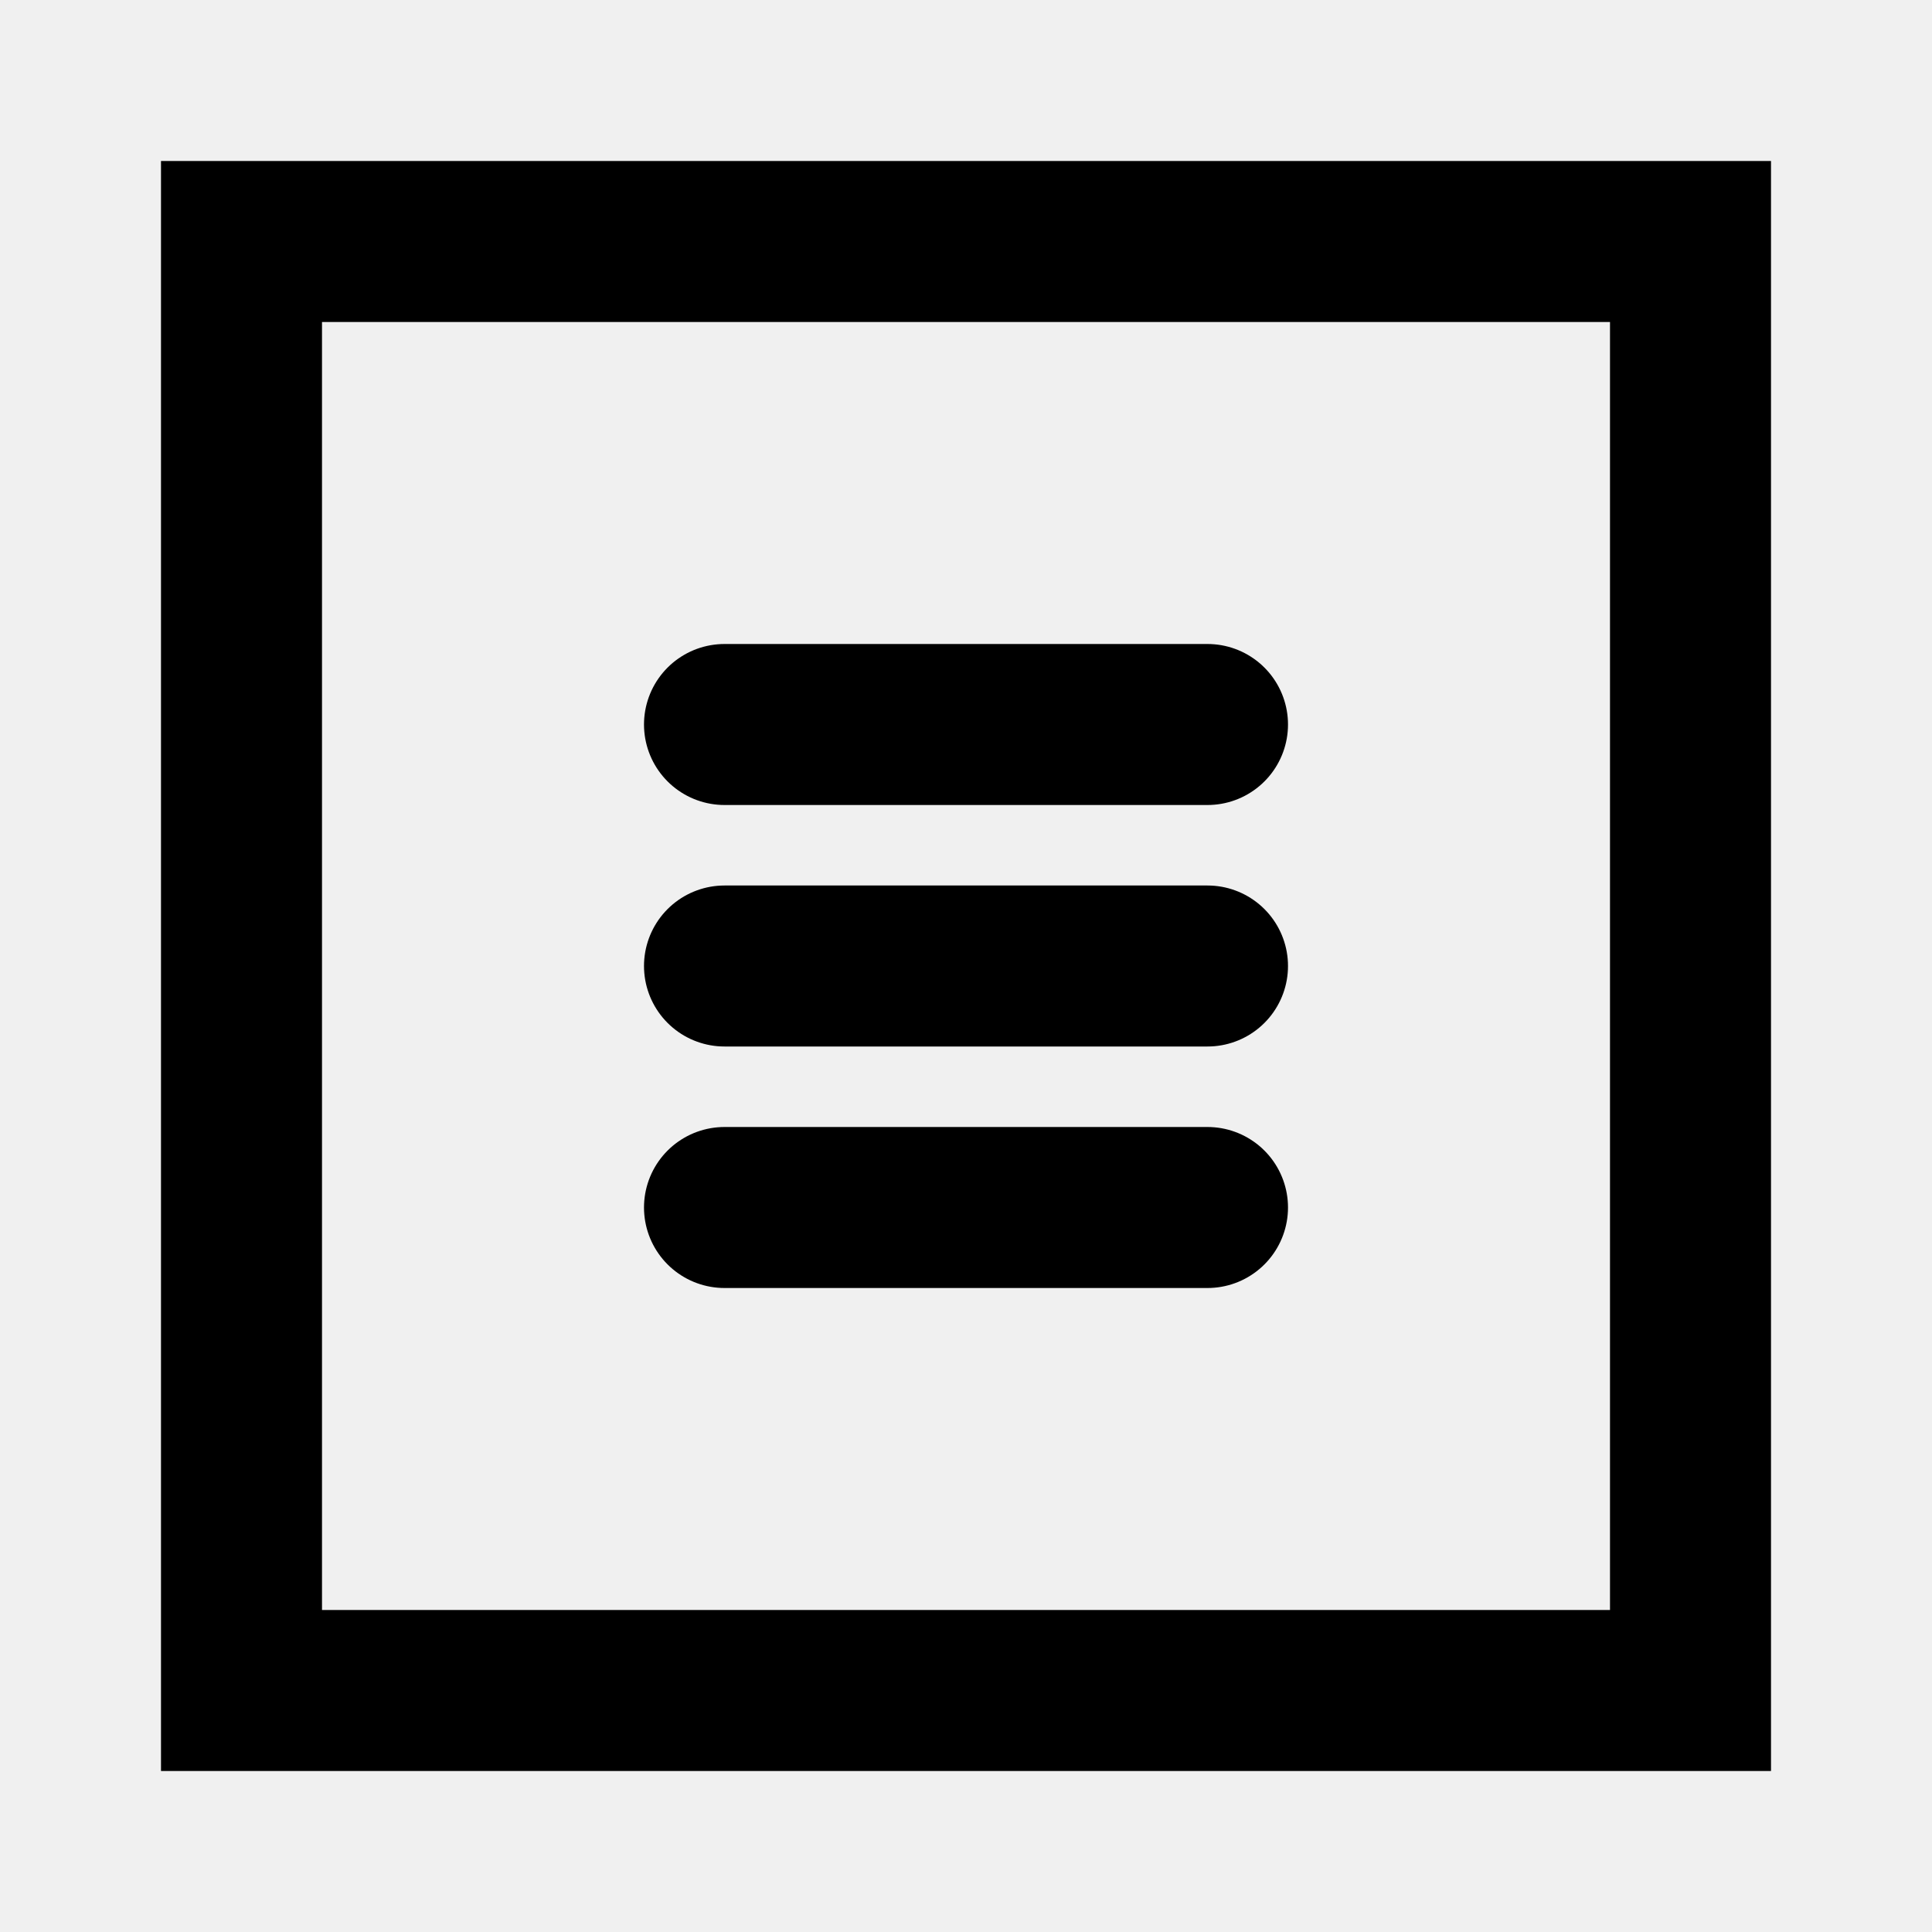
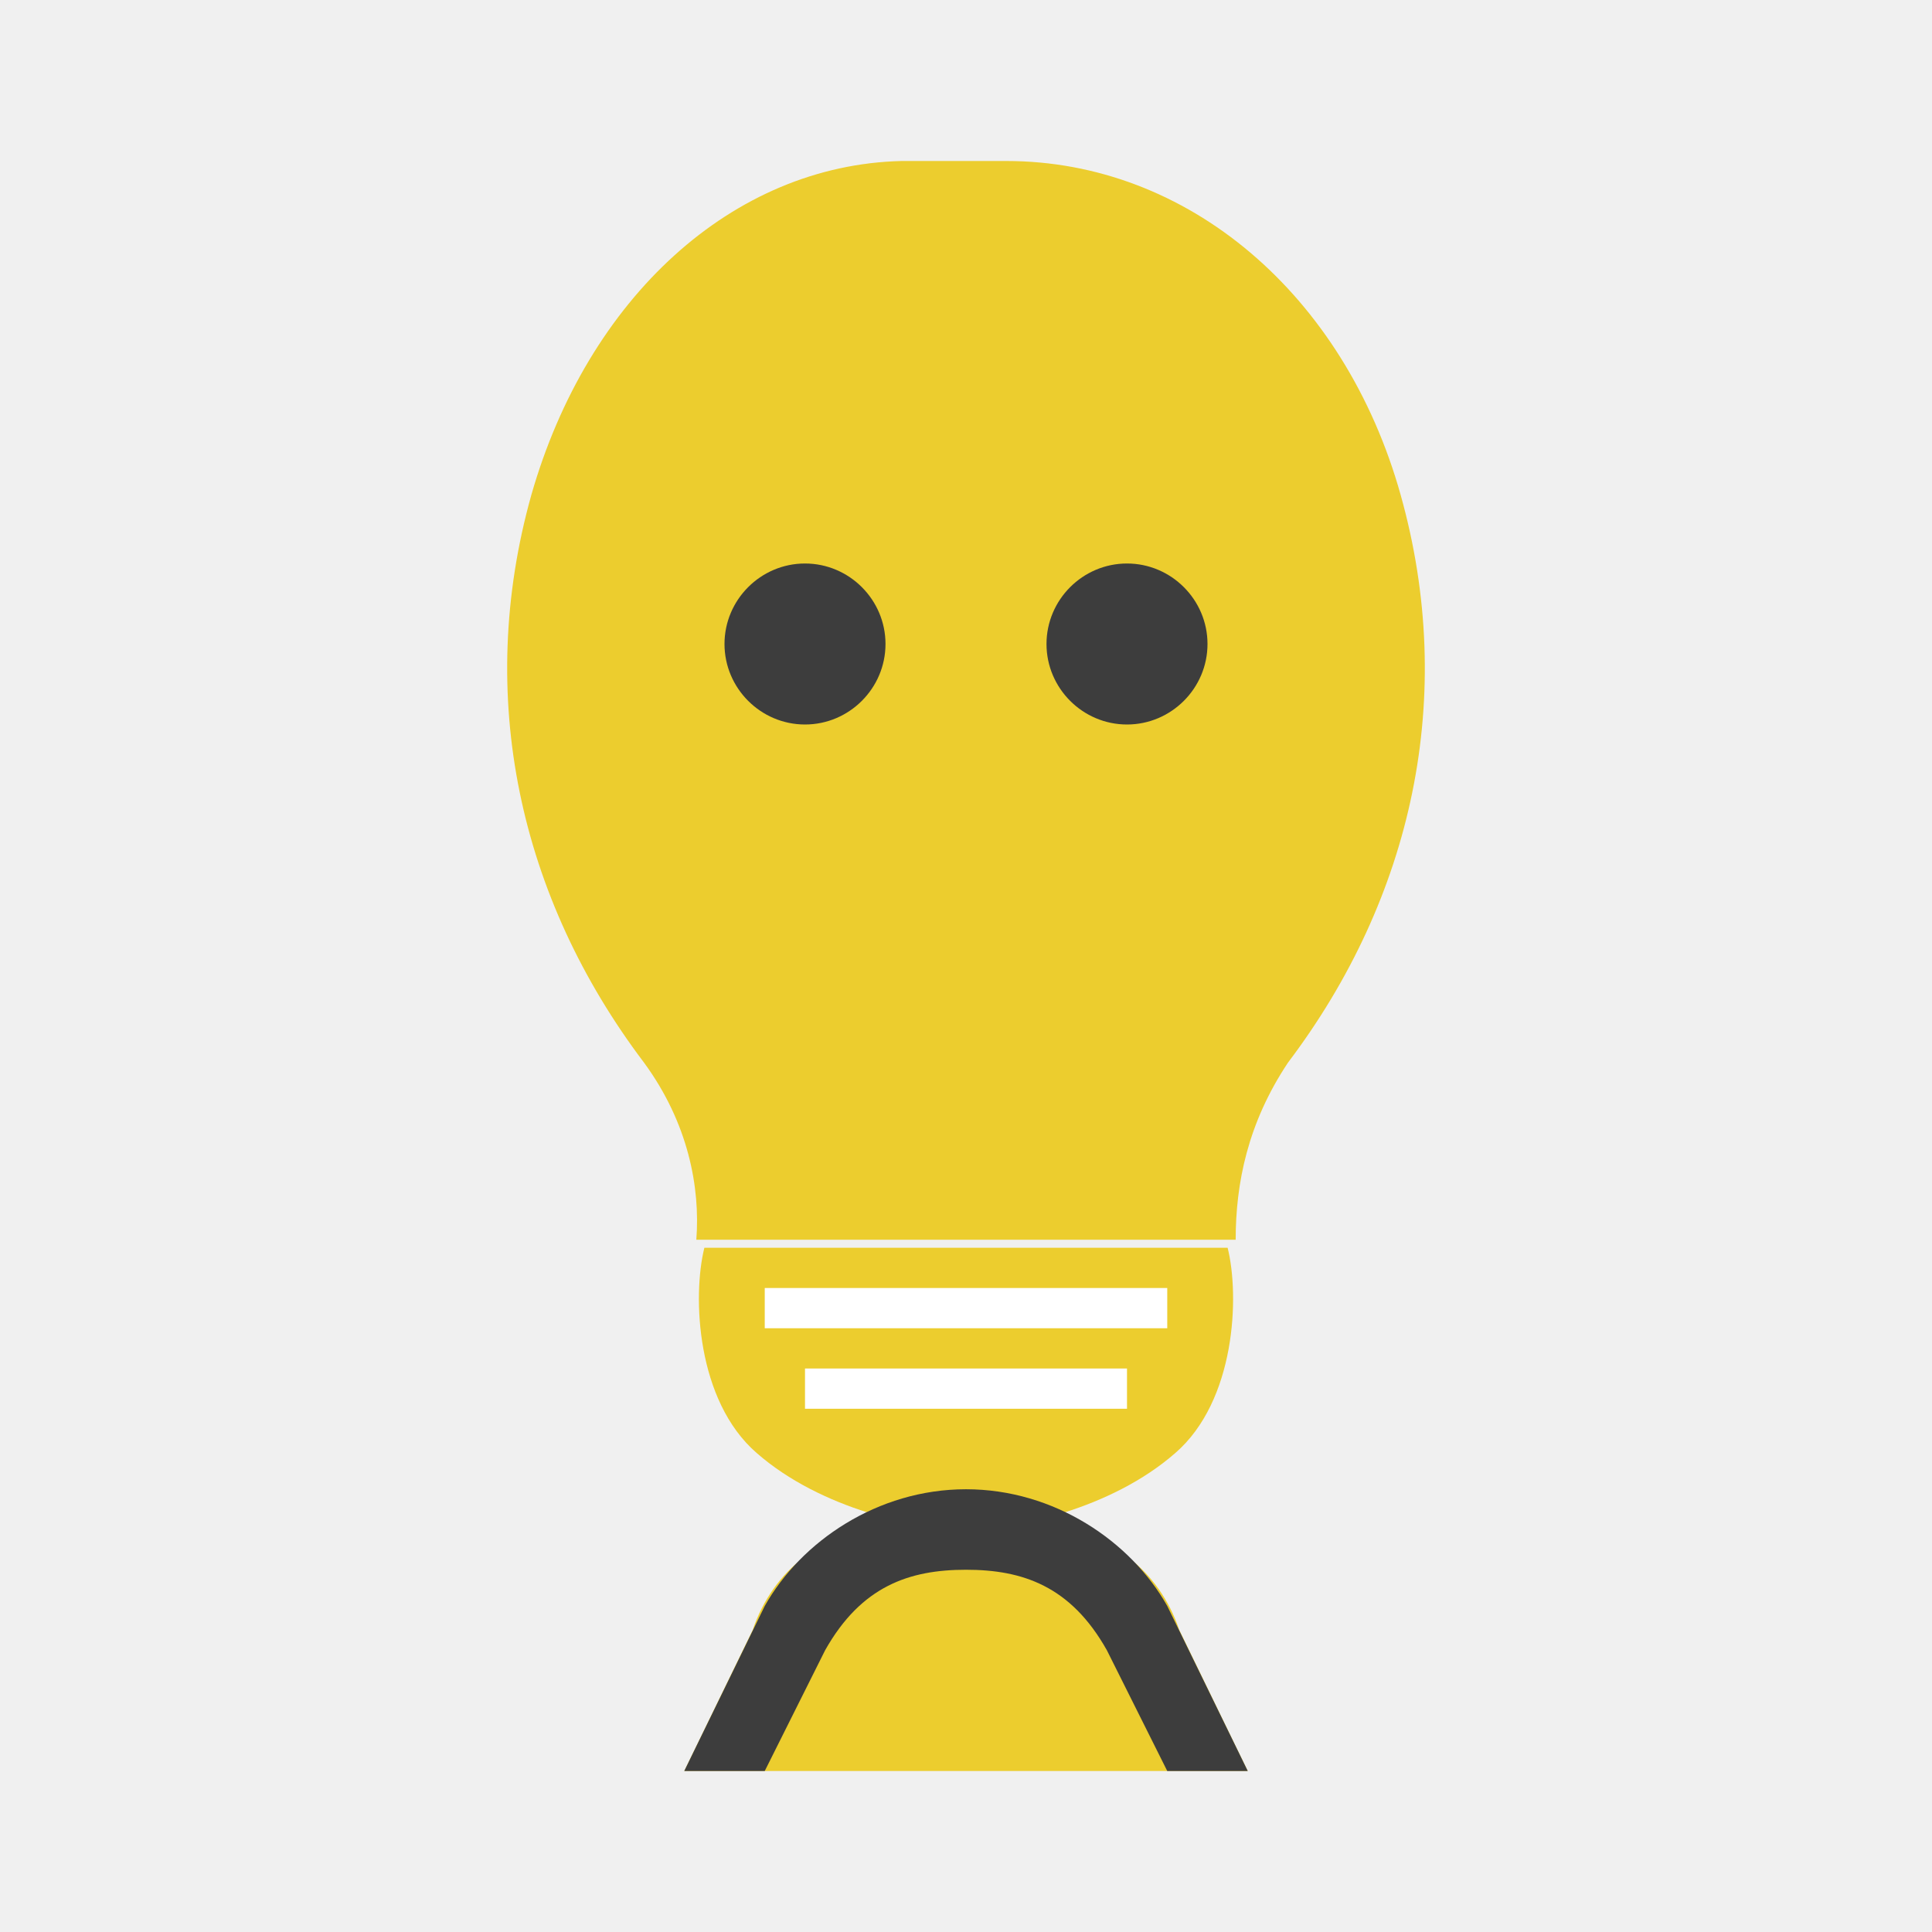
- <svg width="64" height="64" viewBox="0 0 24 24" fill="none" stroke="currentColor" stroke-width="2">
-   <path d="M3 3h18v18H3V3z" />
-   <path d="M9 9h6M9 12h6M9 15h6" stroke-linecap="round" stroke-linejoin="round" />
+ <svg xmlns="http://www.w3.org/2000/svg" viewBox="0 0 48 48">
+   <path fill="#eccd2e" d="M22.4 4c-4.2.1-7.8 3.4-9.2 8.3-1.4 5-.3 10 2.8 14.1 1.1 1.5 1.4 3.1 1.3 4.4h13.4c0-1.4.3-2.9 1.3-4.4 3.1-4.1 4.2-9.1 2.8-14.1C33.4 7.3 29.5 4 25 4h-2.6z" />
+   <path fill="#3d3d3d" d="M18 16c0-1.1.9-2 2-2s2 .9 2 2-.9 2-2 2-2-.9-2-2zm8 0c0-1.1.9-2 2-2s2 .9 2 2-.9 2-2 2-2-.9-2-2z" />
+   <path fill="#eccd2e" d="M17.5 31c-.3 1.2-.2 3.8 1.3 5.1 1.6 1.4 4 1.9 5.2 1.9s3.6-.5 5.2-1.9c1.5-1.3 1.6-3.9 1.3-5.1H17.5z" />
+   <path fill="#fff" d="M19 32h10v1H19zm1 2h8v1h-8z" />
+   <path fill="#eccd2e" d="M22 38c-1.5 0-2.8 1-3.3 2.5L17 44h14l-1.7-3.5C28.8 39 27.5 38 26 38h-4z" />
+   <path fill="#3d3d3d" d="M17 44h2l1.5-3C21.4 39.4 22.6 39 24 39s2.6.4 3.5 2l1.5 3h2l-2-4.1C28.1 38.3 26.2 37 24 37s-4.1 1.3-5 2.9L17 44z" />
</svg>
